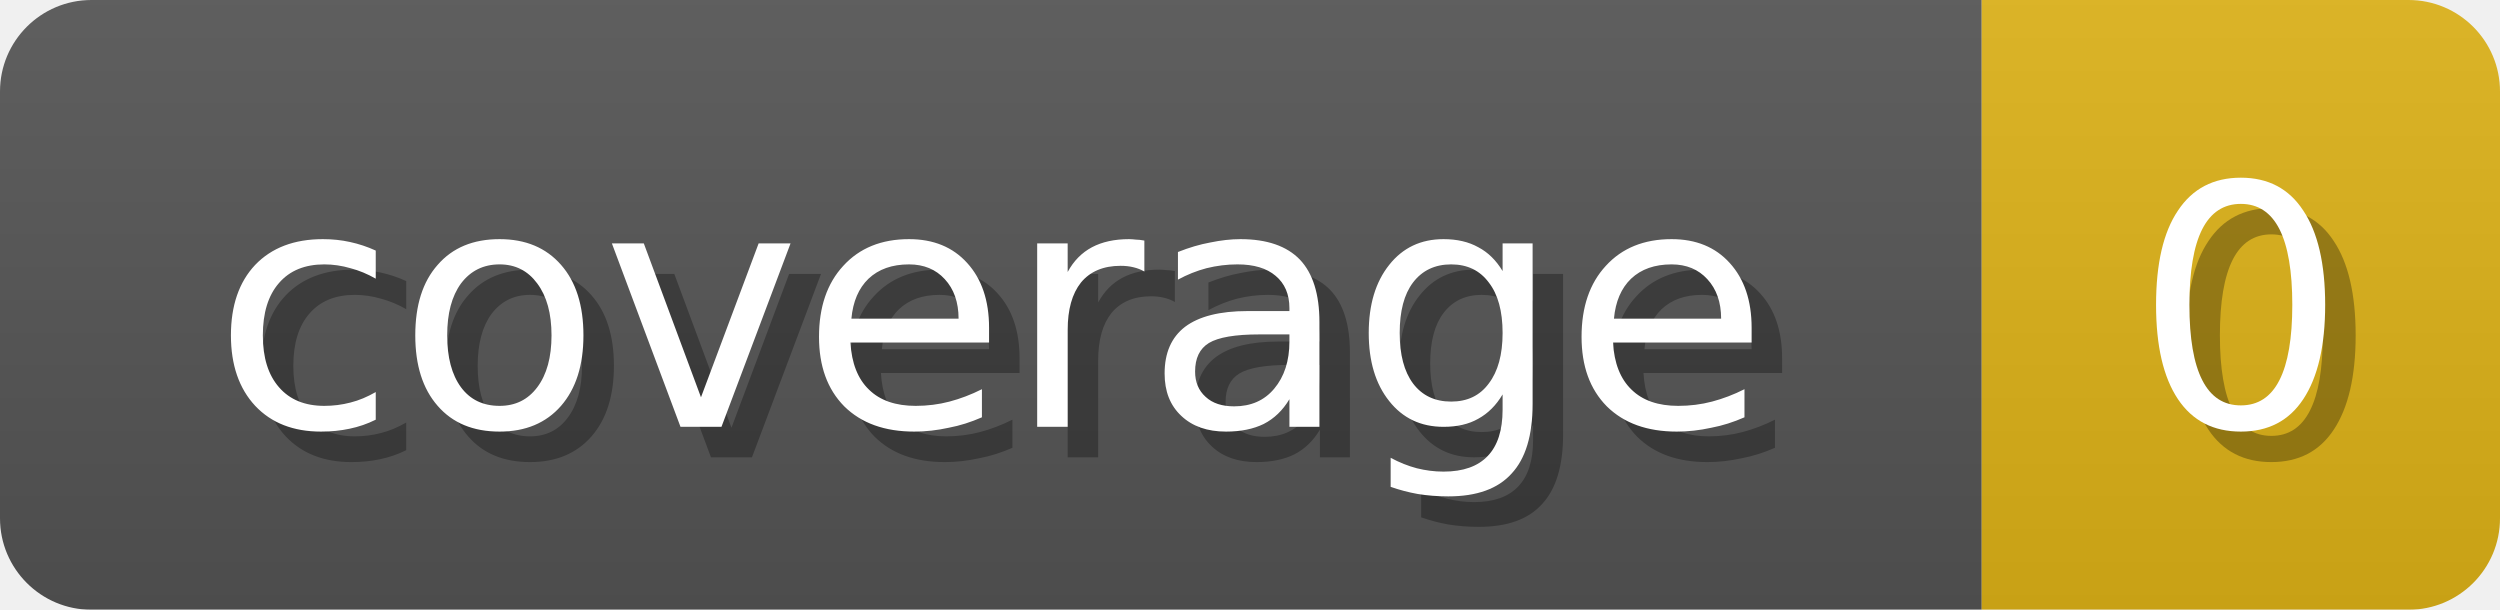
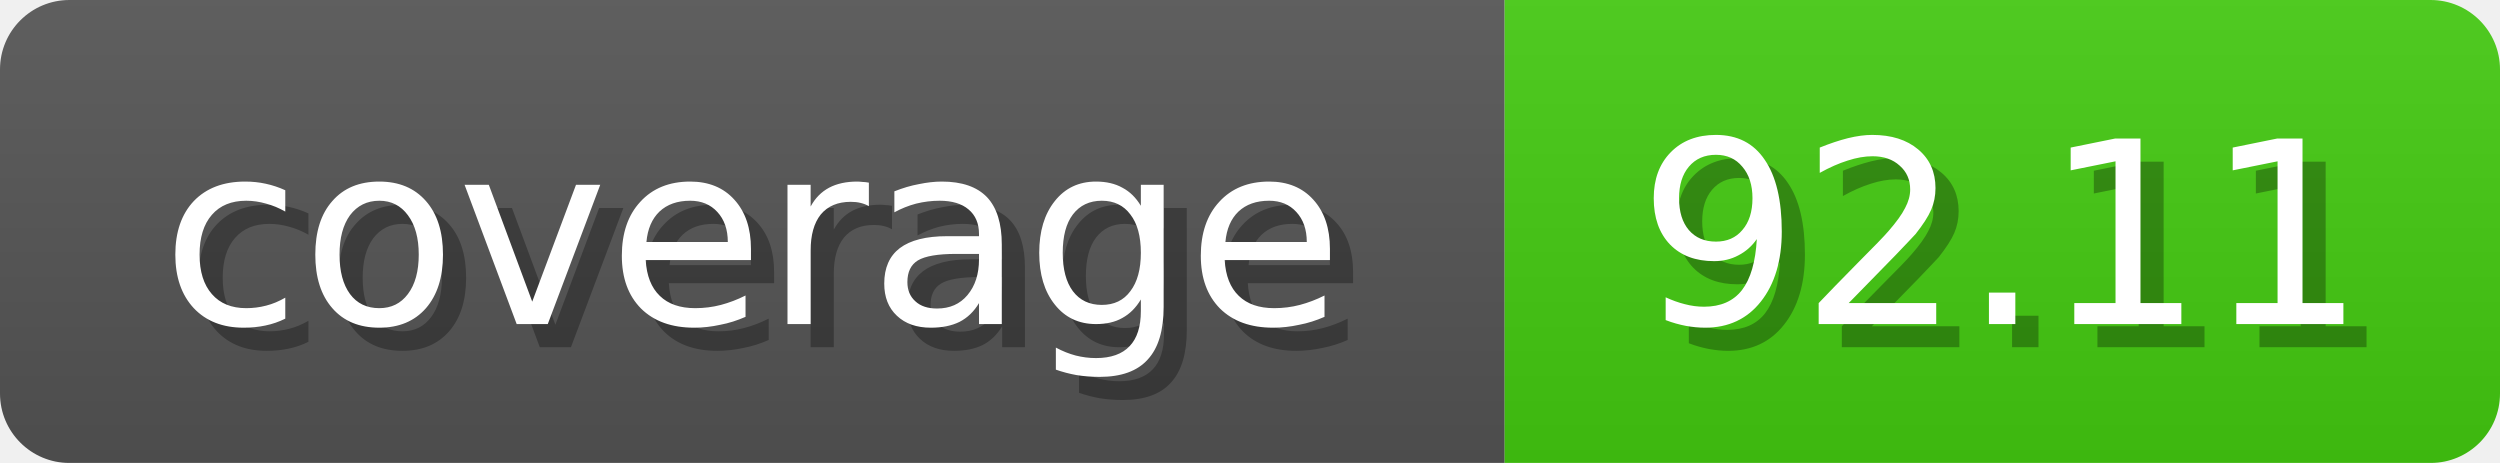
- <svg xmlns="http://www.w3.org/2000/svg" width="82" height="20">
+ <svg xmlns="http://www.w3.org/2000/svg" width="108" height="20">
  <linearGradient id="b" x2="0" y2="100%">
    <stop offset="0" stop-color="#bbb" stop-opacity=".1" />
    <stop offset="1" stop-opacity=".1" />
  </linearGradient>
  <mask id="anybadge_1">
-     <rect width="82" height="20" rx="3" fill="#fff" />
+     <rect width="108" height="20" rx="3" fill="#fff" />
  </mask>
  <g mask="url(#anybadge_1)">
    <path fill="#555" d="M0 0h65v20H0z" />
-     <path fill="#DFB317" d="M65 0h17v20H65z" />
-     <path fill="url(#b)" d="M0 0h82v20H0z" />
+     <path fill="#4c1" d="M65 0h43v20H65z" />
+     <path fill="url(#b)" d="M0 0h108v20H0z" />
  </g>
  <g fill="#fff" text-anchor="middle" font-family="DejaVu Sans,Verdana,Geneva,sans-serif" font-size="11">
    <text x="33.5" y="15" fill="#010101" fill-opacity=".3">coverage</text>
    <text x="32.5" y="14">coverage</text>
  </g>
  <g fill="#fff" text-anchor="middle" font-family="DejaVu Sans,Verdana,Geneva,sans-serif" font-size="11">
-     <text x="74.5" y="15" fill="#010101" fill-opacity=".3">0</text>
-     <text x="73.5" y="14">0</text>
+     <text x="87.5" y="15" fill="#010101" fill-opacity=".3">92.11</text>
+     <text x="86.5" y="14">92.11</text>
  </g>
</svg>
